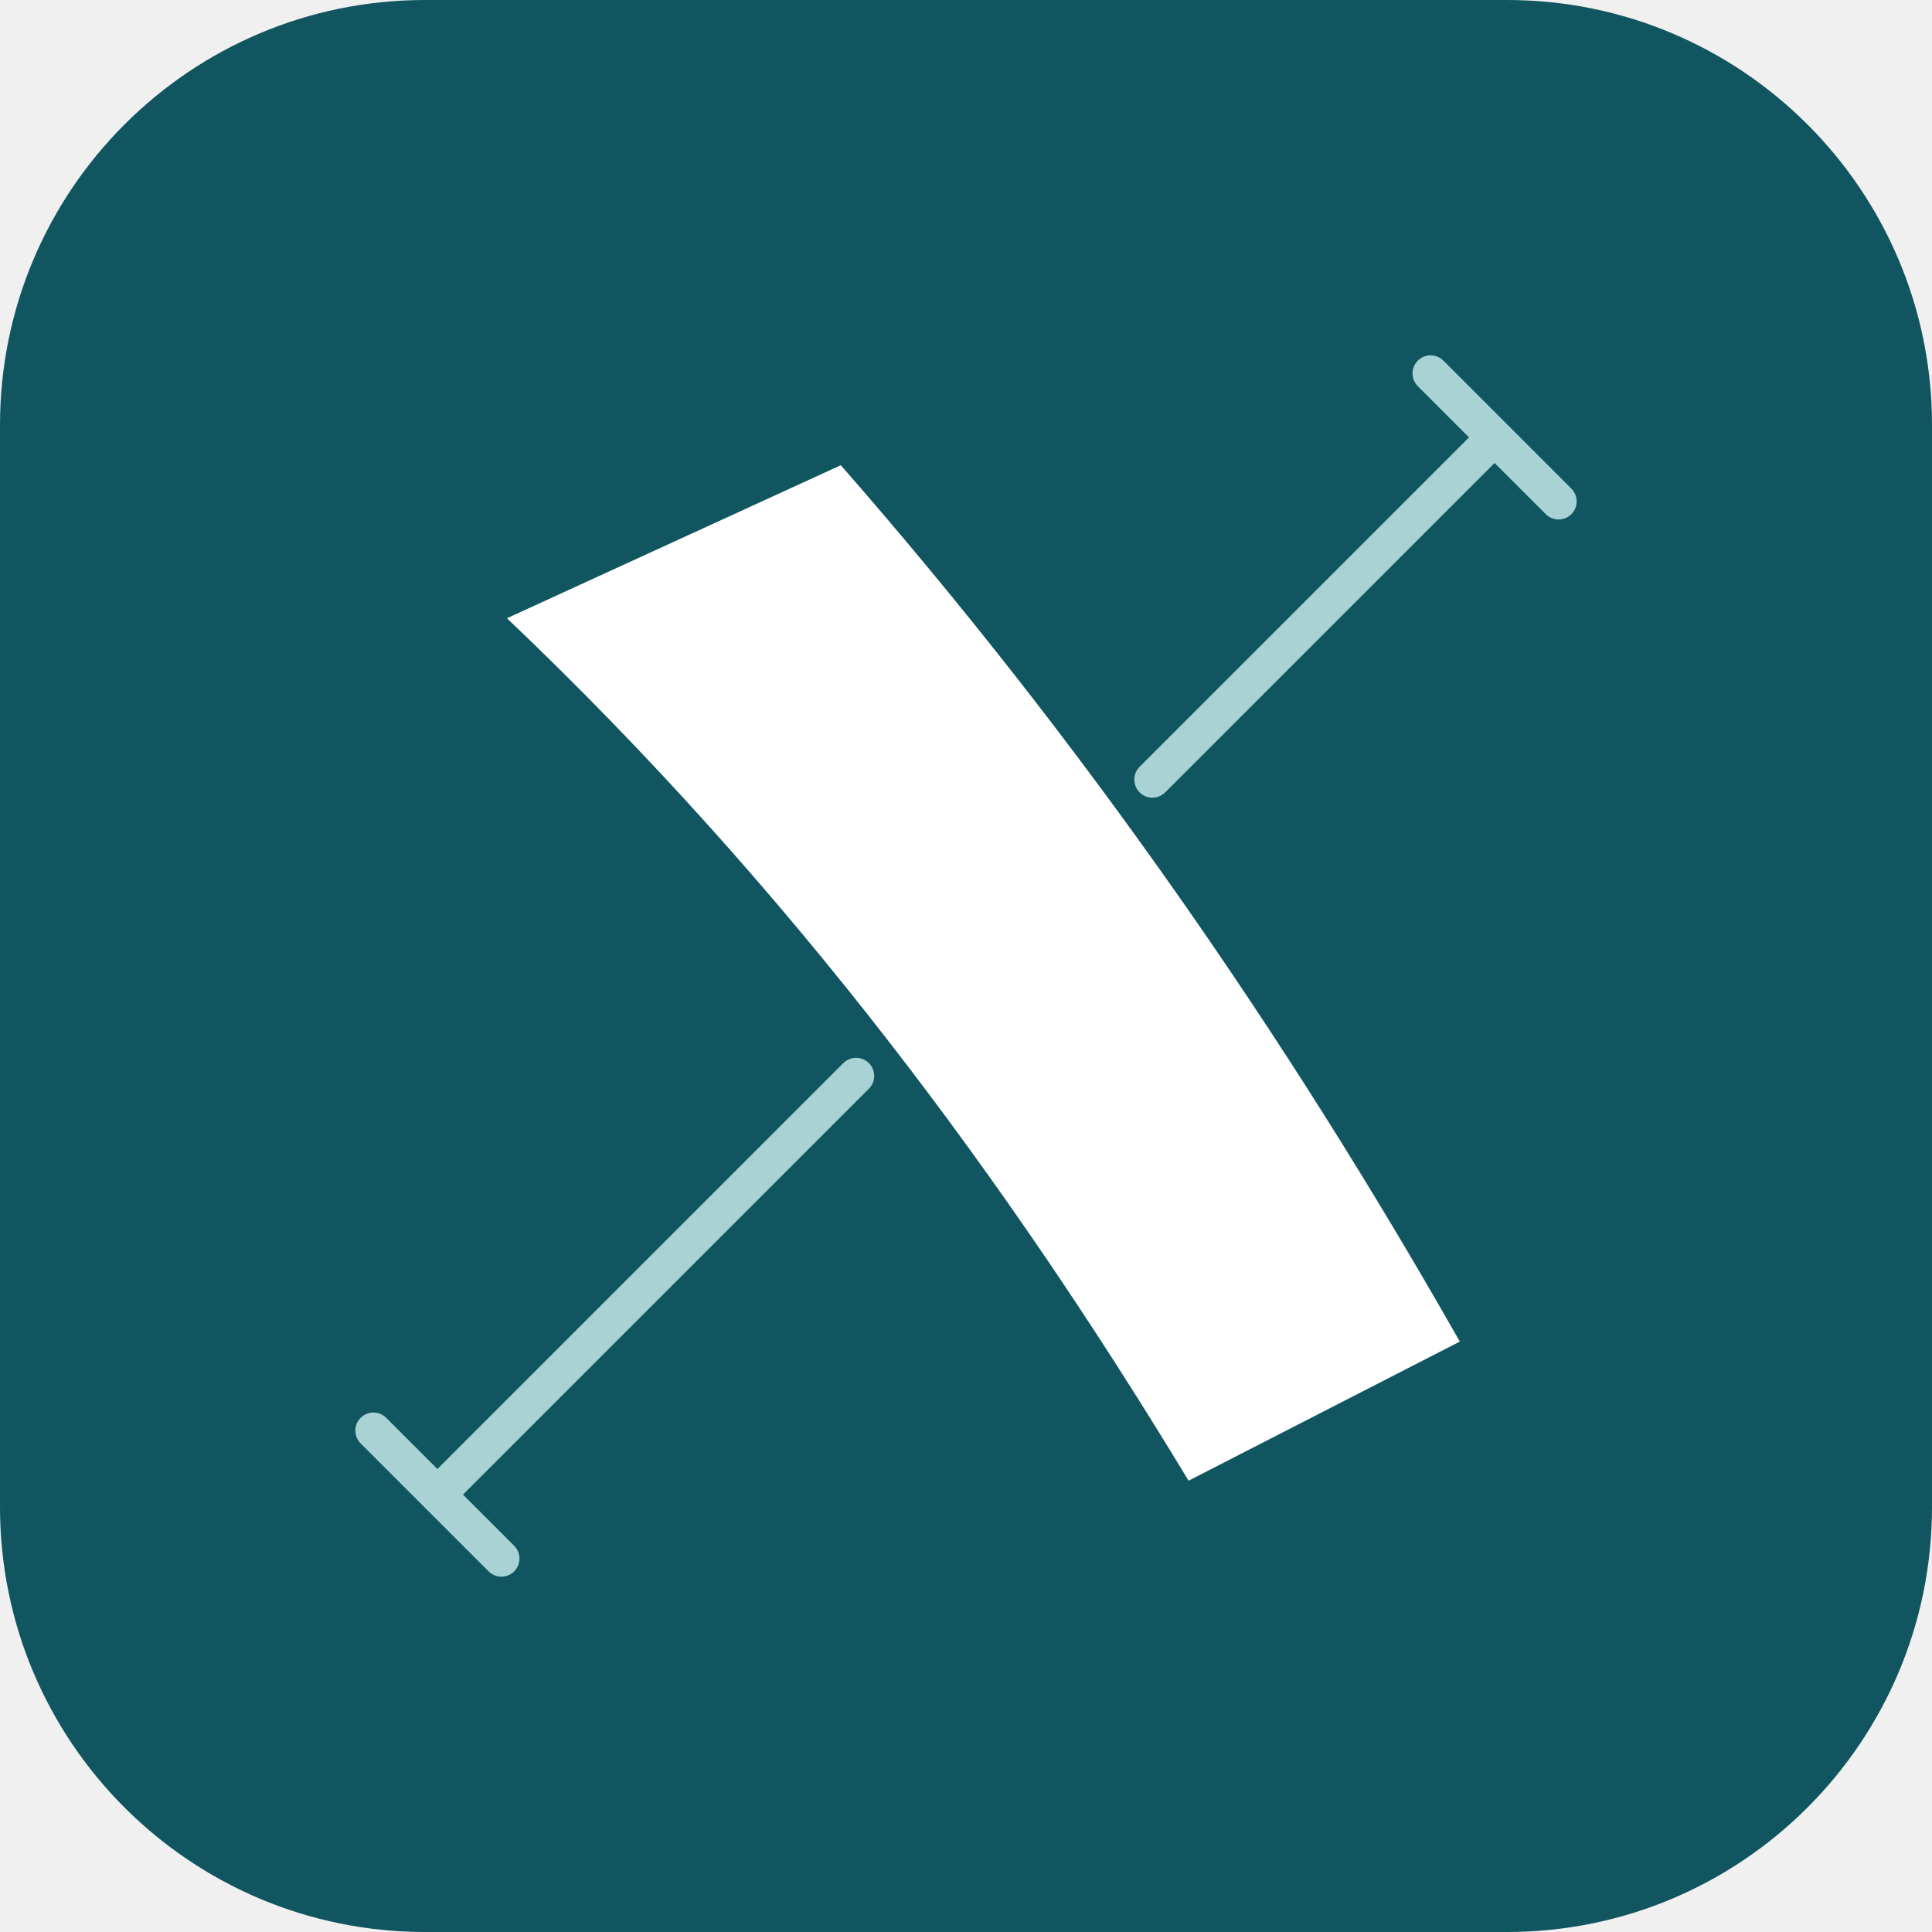
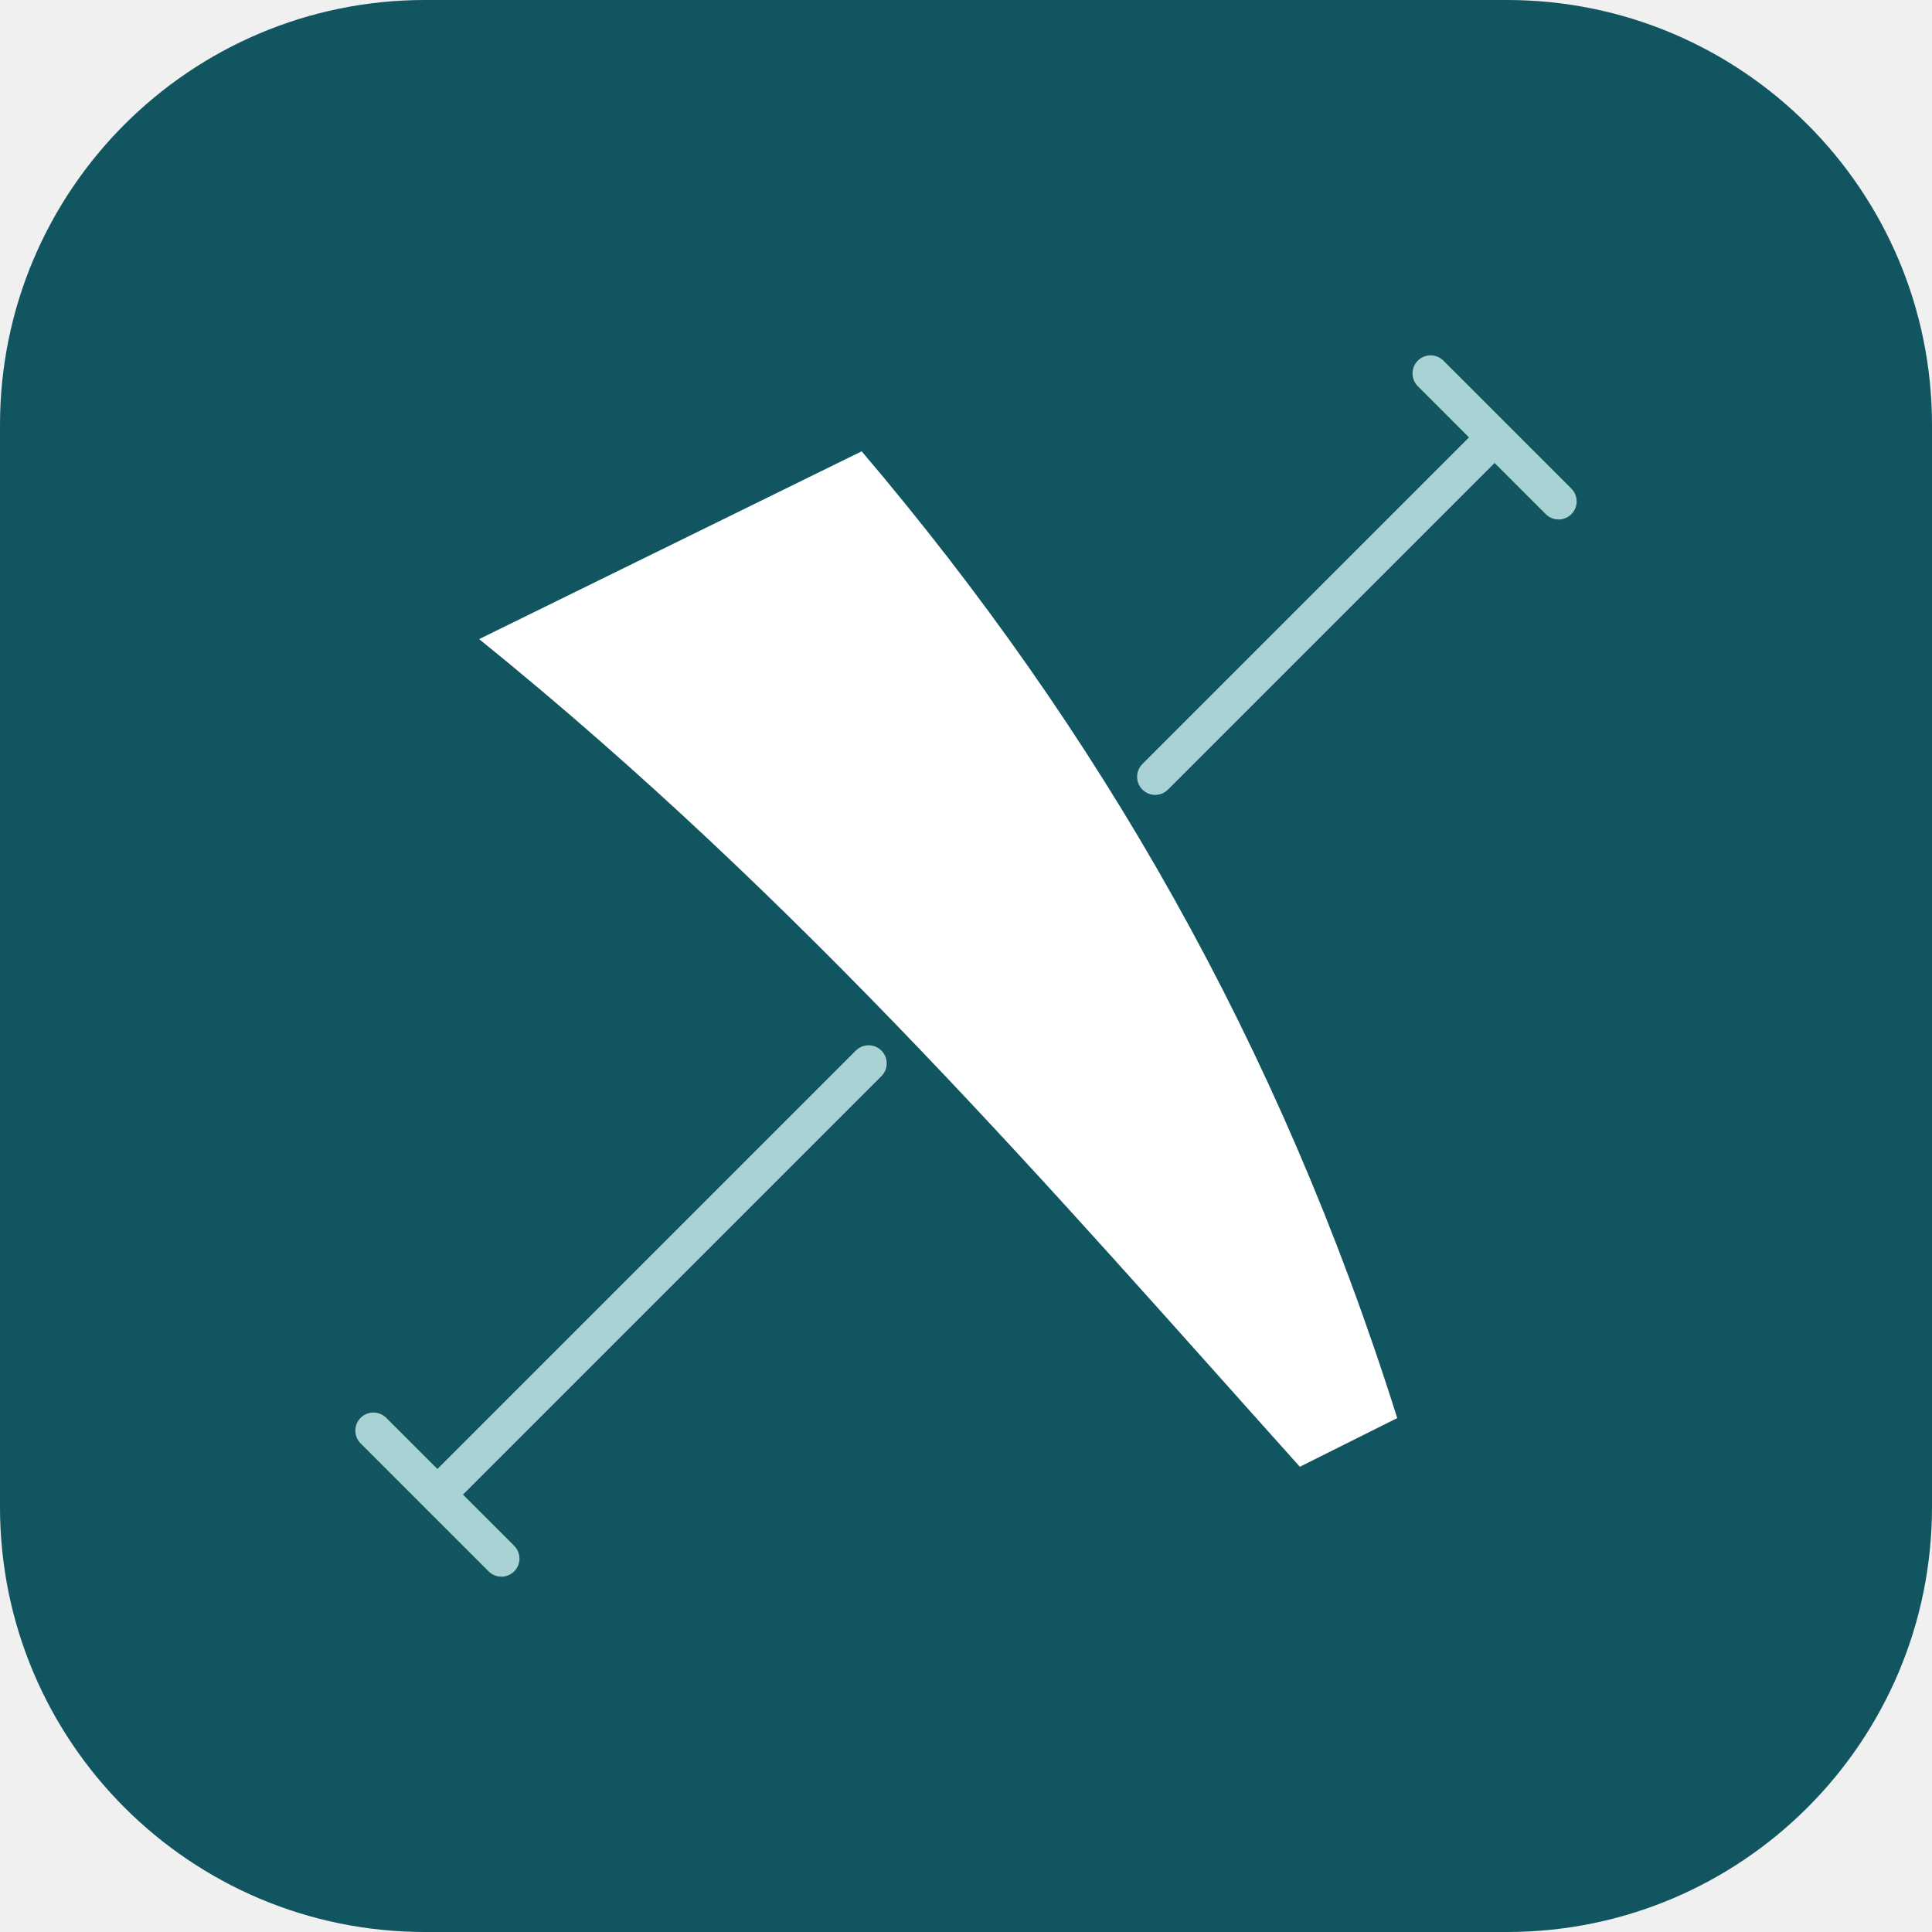
<svg xmlns="http://www.w3.org/2000/svg" viewBox="0 0 100 100" width="1024" height="1024">
  <rect width="100" height="100" rx="22" fill="#10555F" />
  <g transform="translate(14 14) scale(0.72)">
-     <path d="M12 88 42.1 57.9M63.4 36.6 88 12M7.4 83.4l9.2 9.2M83.4 7.4l9.2 9.2" fill="none" stroke="#A8D2D4" stroke-width="2.6" stroke-linecap="round" />
-     <path d="M17 25 41 14C58.5 34 73 55 85.5 77L66 87C53 65.5 37.5 44.5 17 25Z" fill="#FFFFFF" />
+     <path d="M12 88 43 57M63.6 36.4 88 12M7.4 83.4l9.2 9.2M83.4 7.4l9.2 9.2" fill="none" stroke="#A8D2D4" stroke-width="2.6" stroke-linecap="round" />
+     <path d="M15 26.5 42.5 13C59.5 33 72.5 55.5 81 82.5L74 86C56.5 66.5 38.5 45.5 15 26.5Z" fill="#FFFFFF" />
  </g>
</svg>
